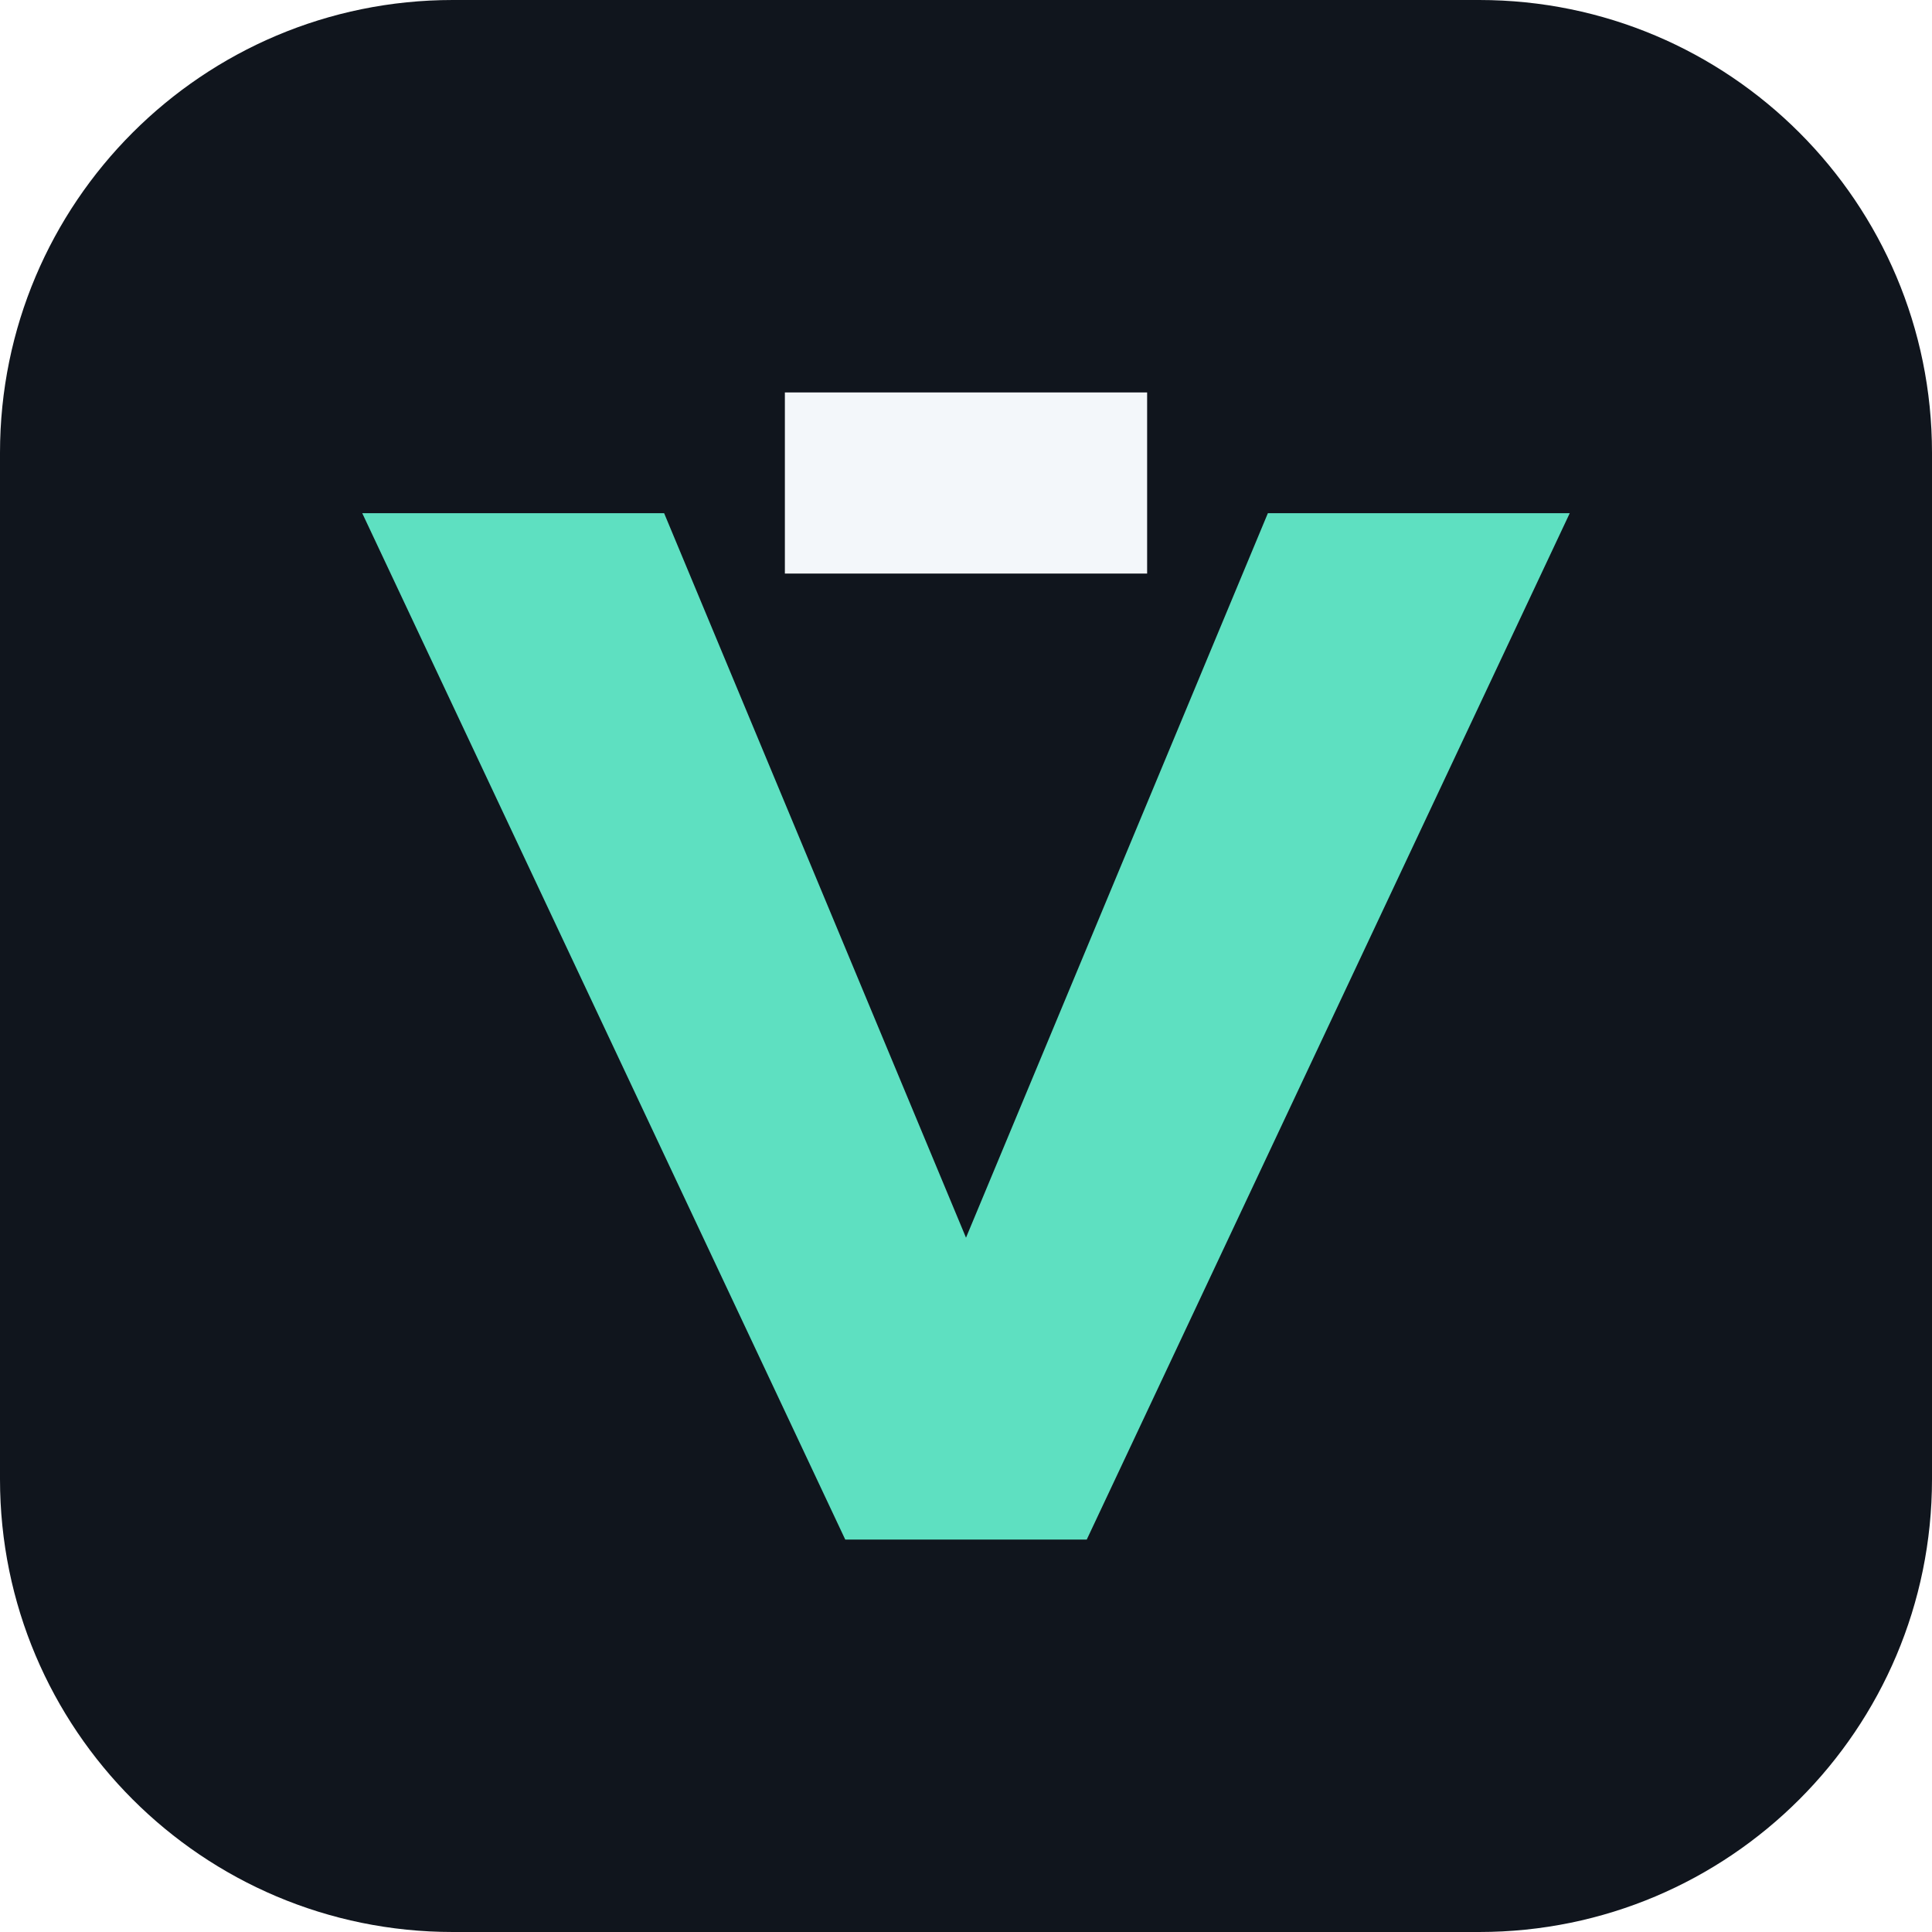
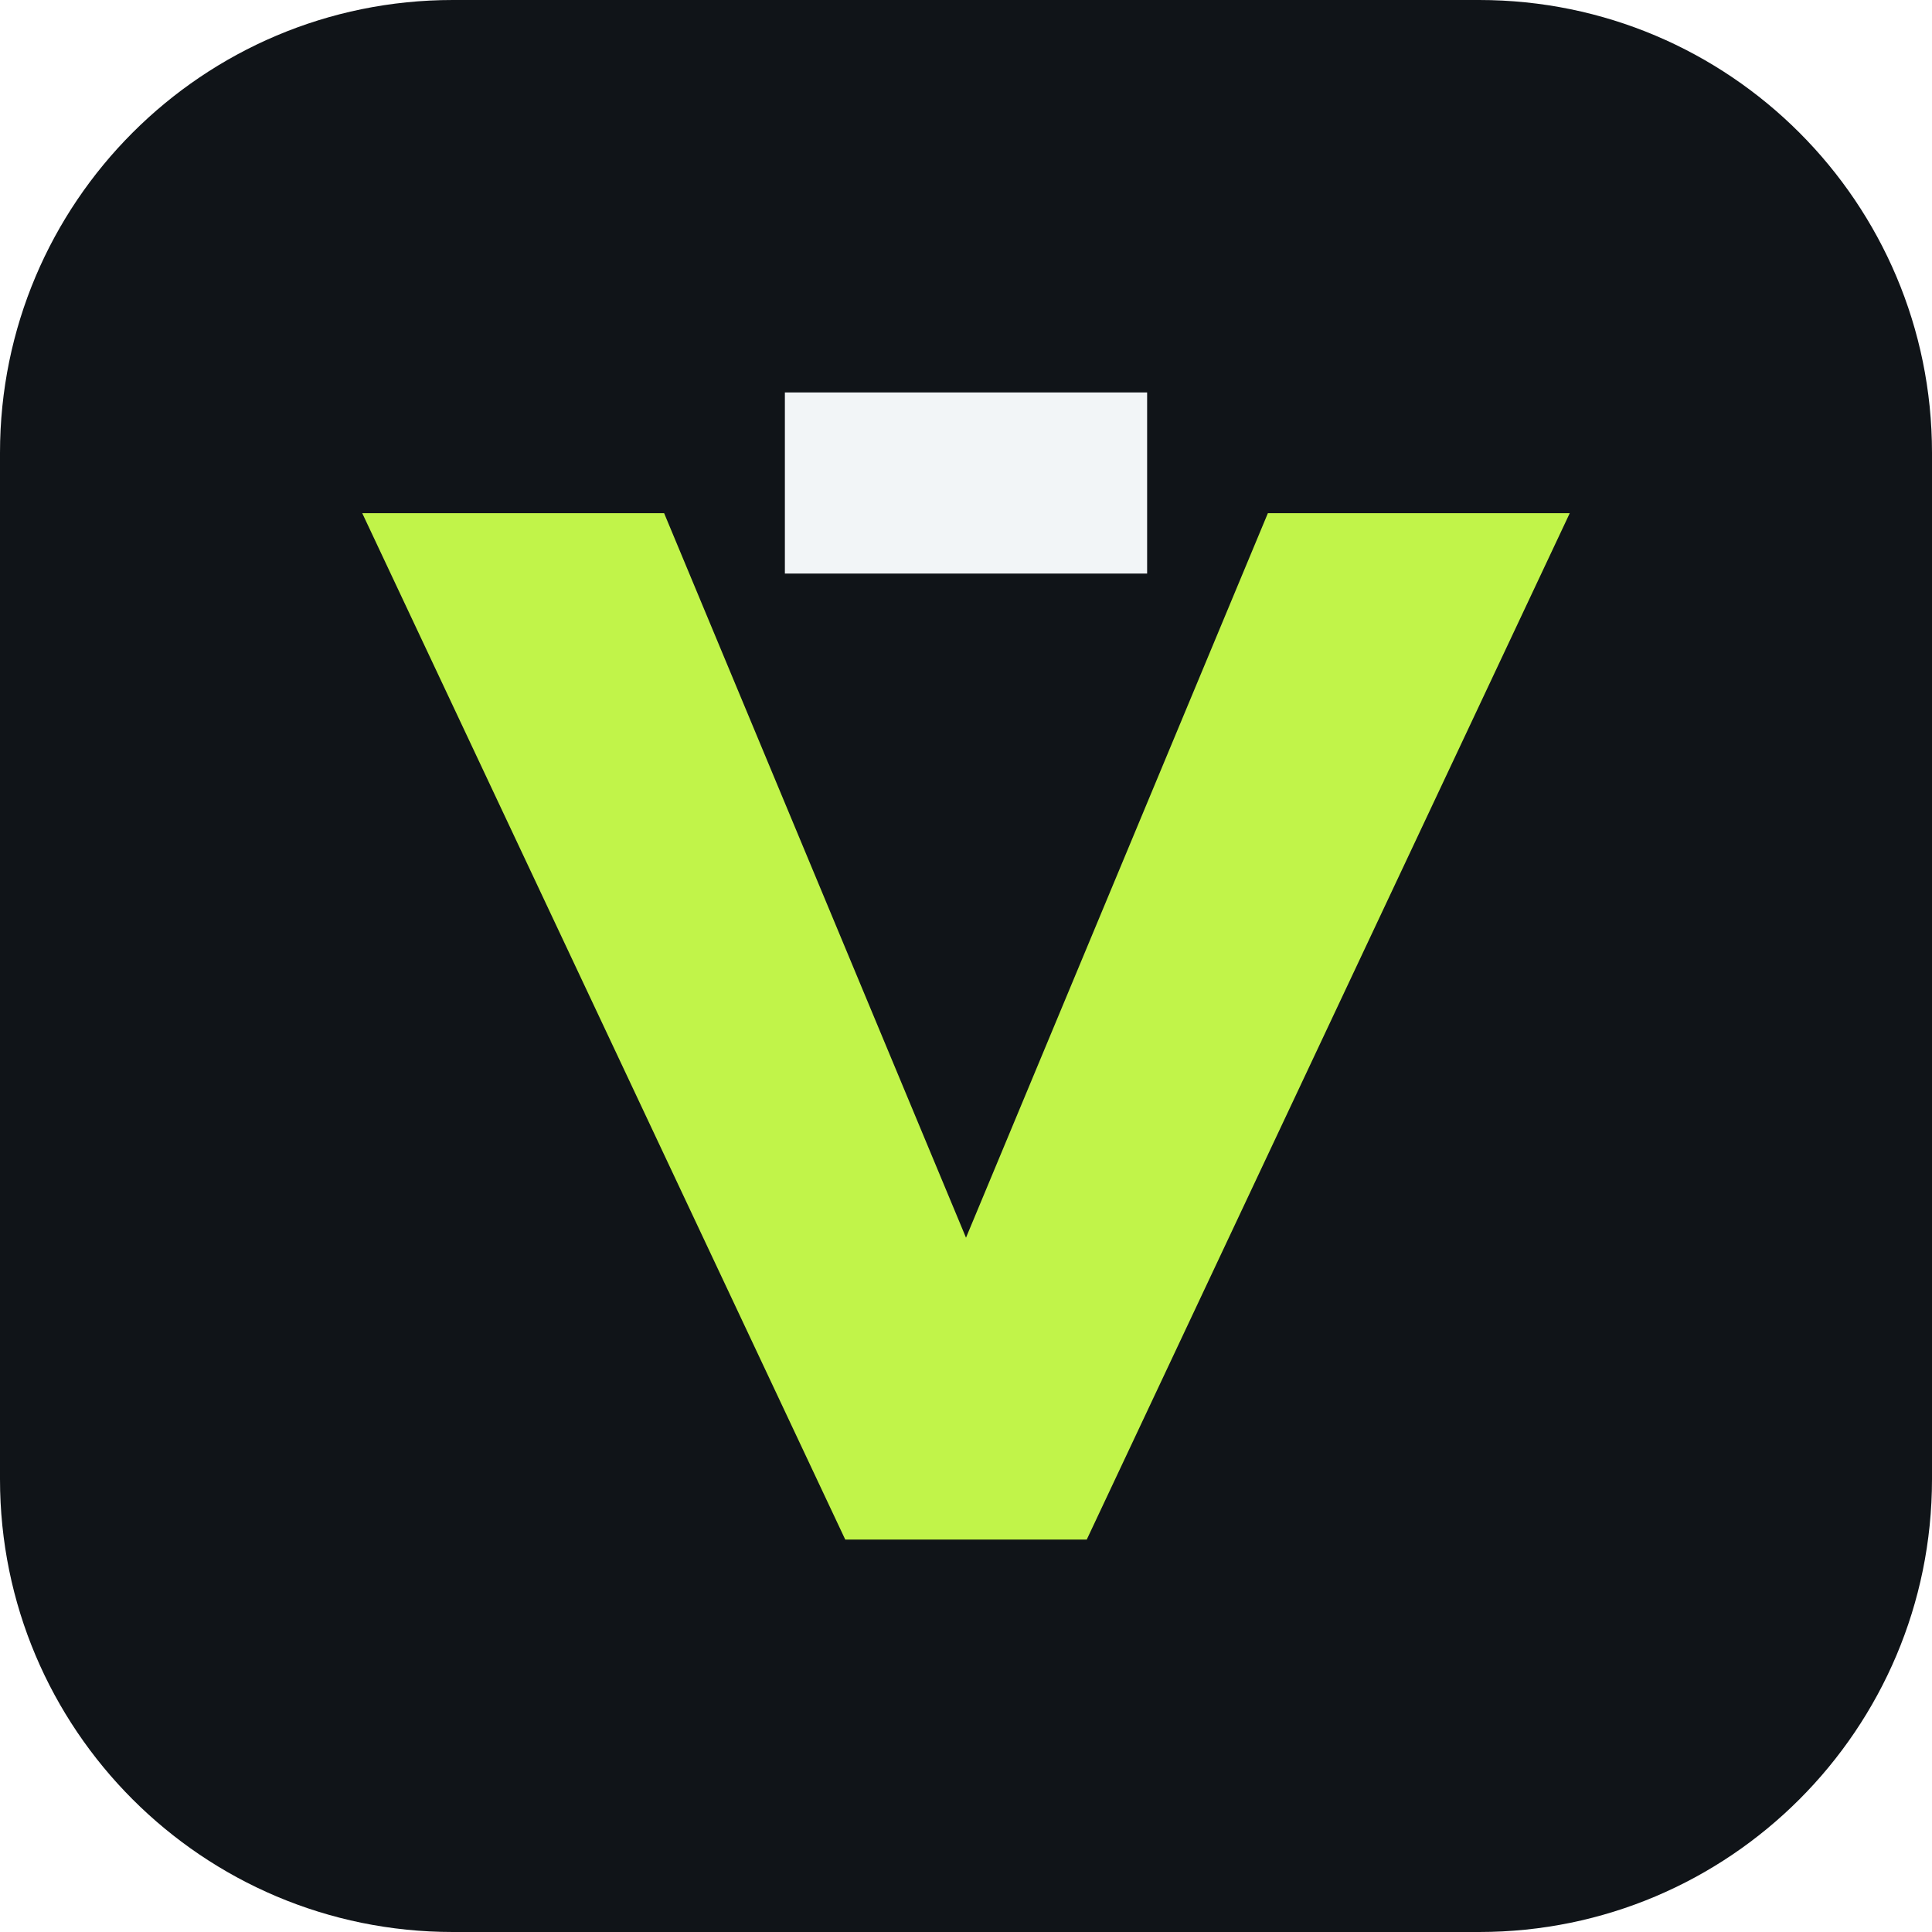
<svg xmlns="http://www.w3.org/2000/svg" viewBox="0 0 64 64">
-   <rect width="64" height="64" rx="15" fill="#10151d" />
-   <path d="M12 17h10l10 24 10-24h10L36 51h-8z" fill="#5ee0c1" />
-   <path d="M26 13h12v6H26z" fill="#f3f7fa" />
+   <rect width="64" height="64" rx="15" fill="#101418" />
+   <path d="M12 17h10l10 24 10-24h10L36 51h-8z" fill="#C1F449" />
+   <path d="M26 13h12v6H26z" fill="#F2F5F7" />
</svg>
